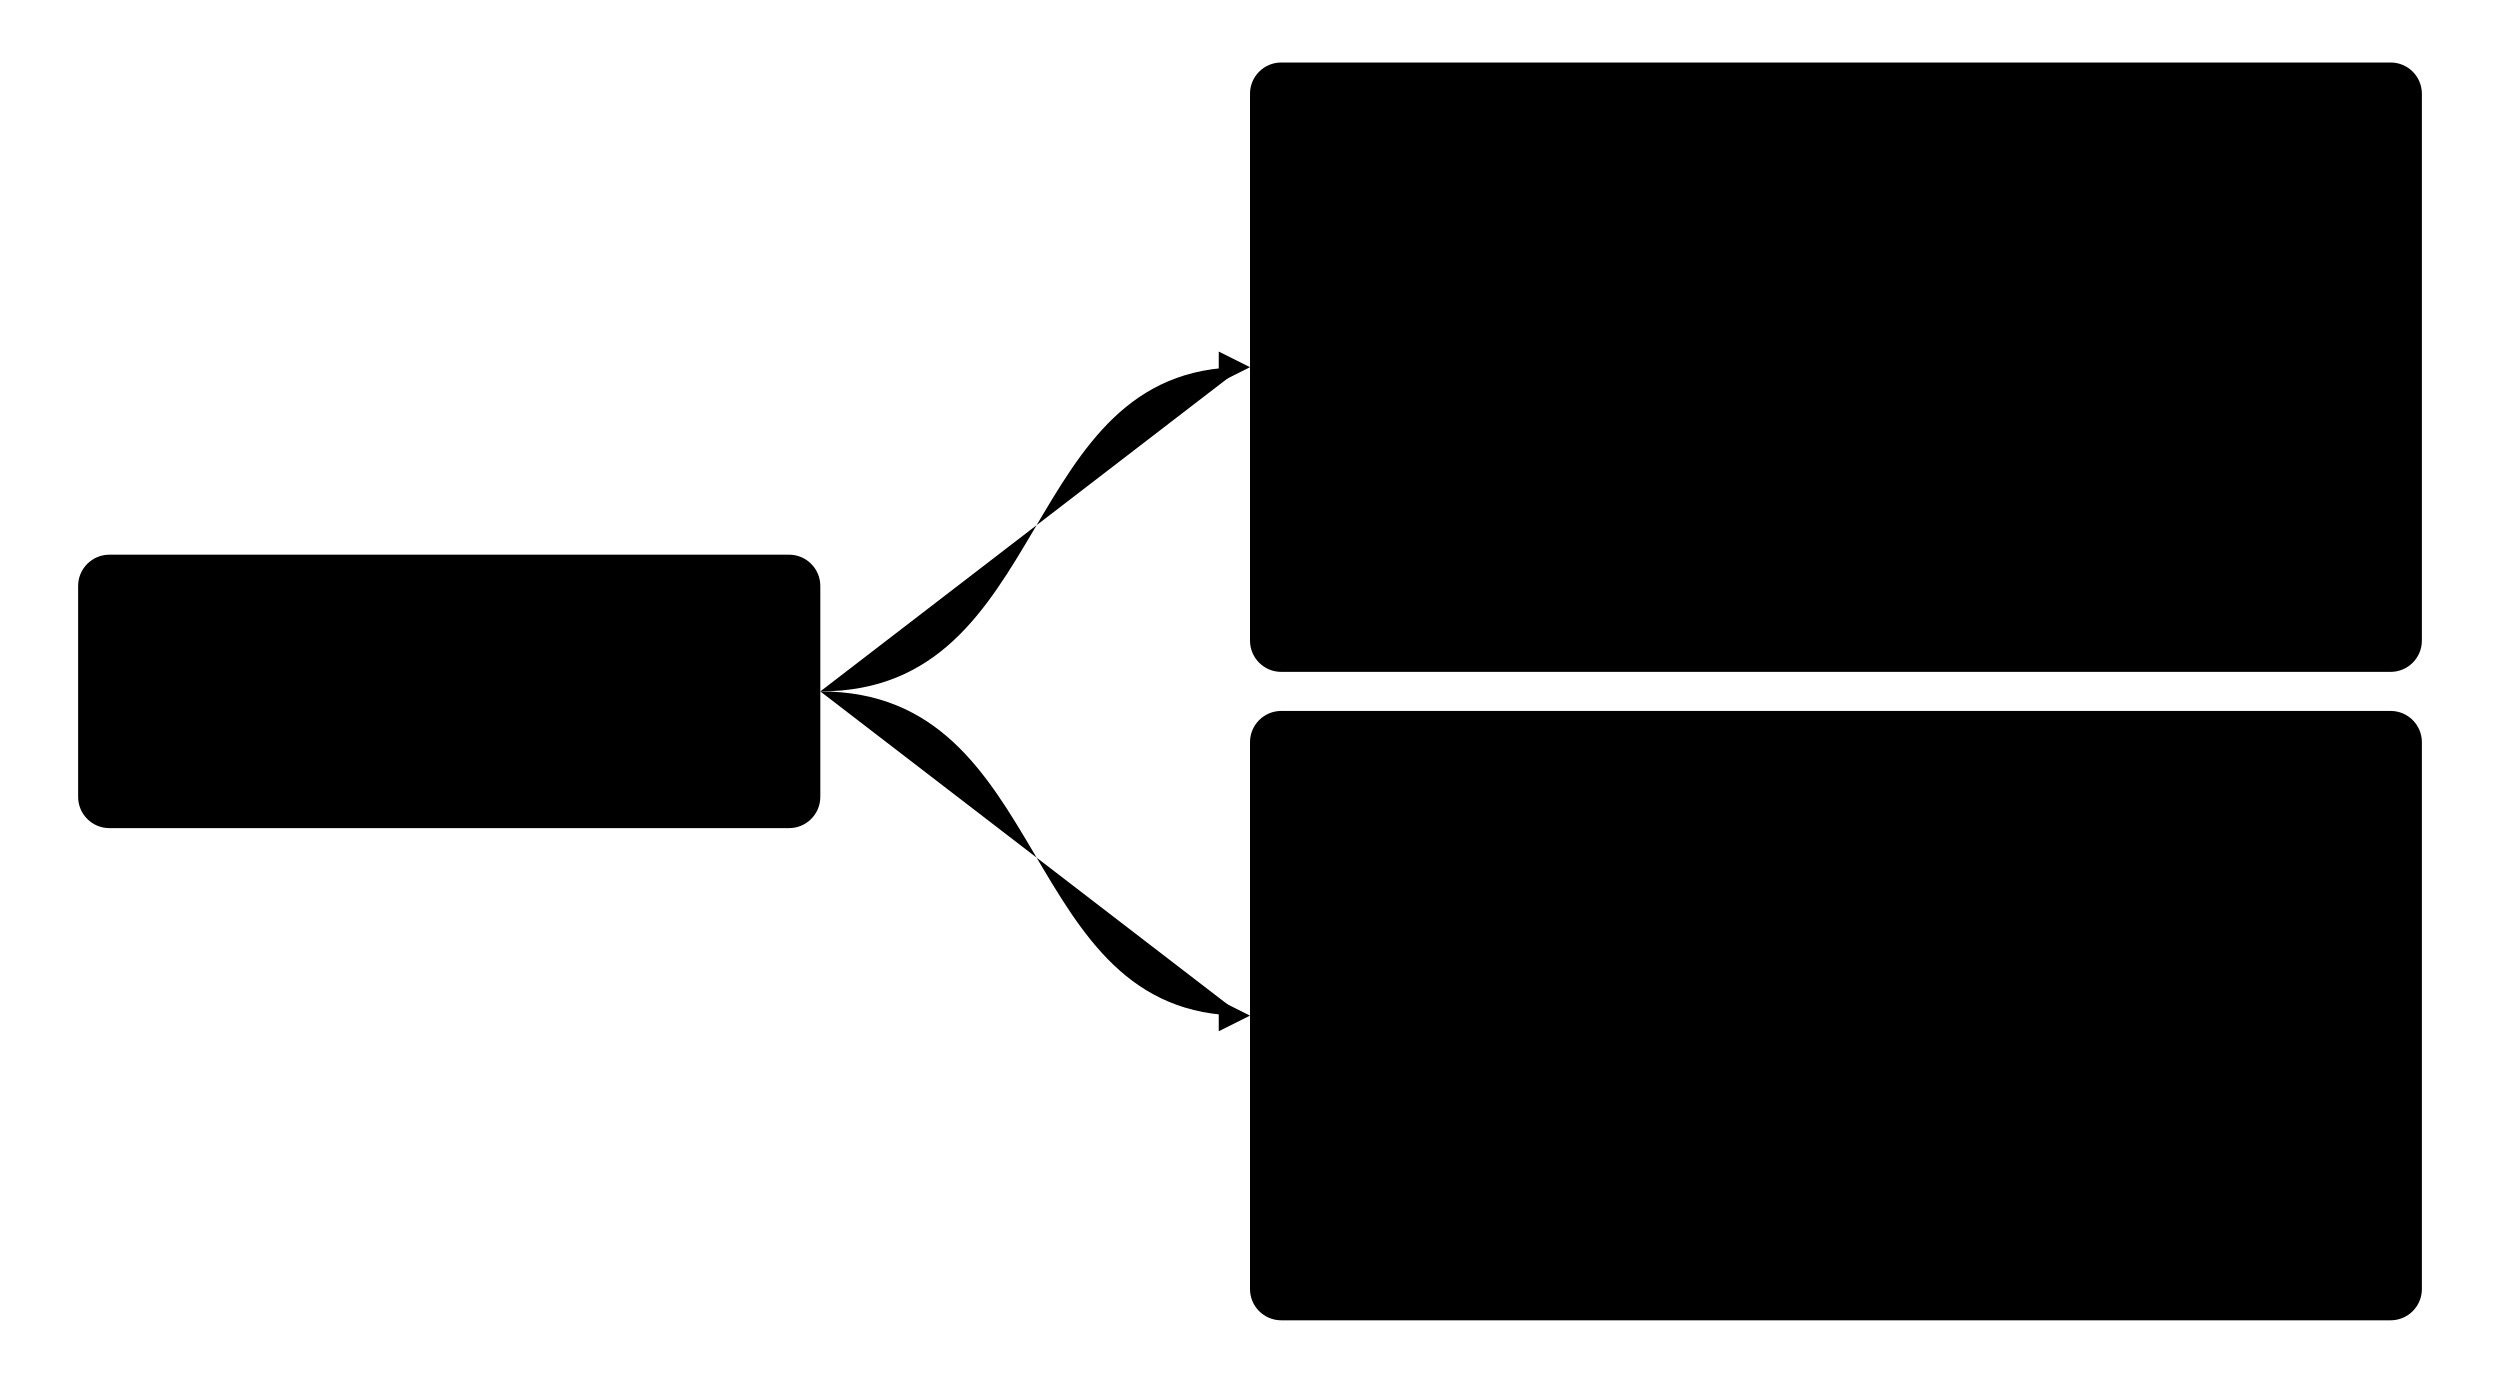
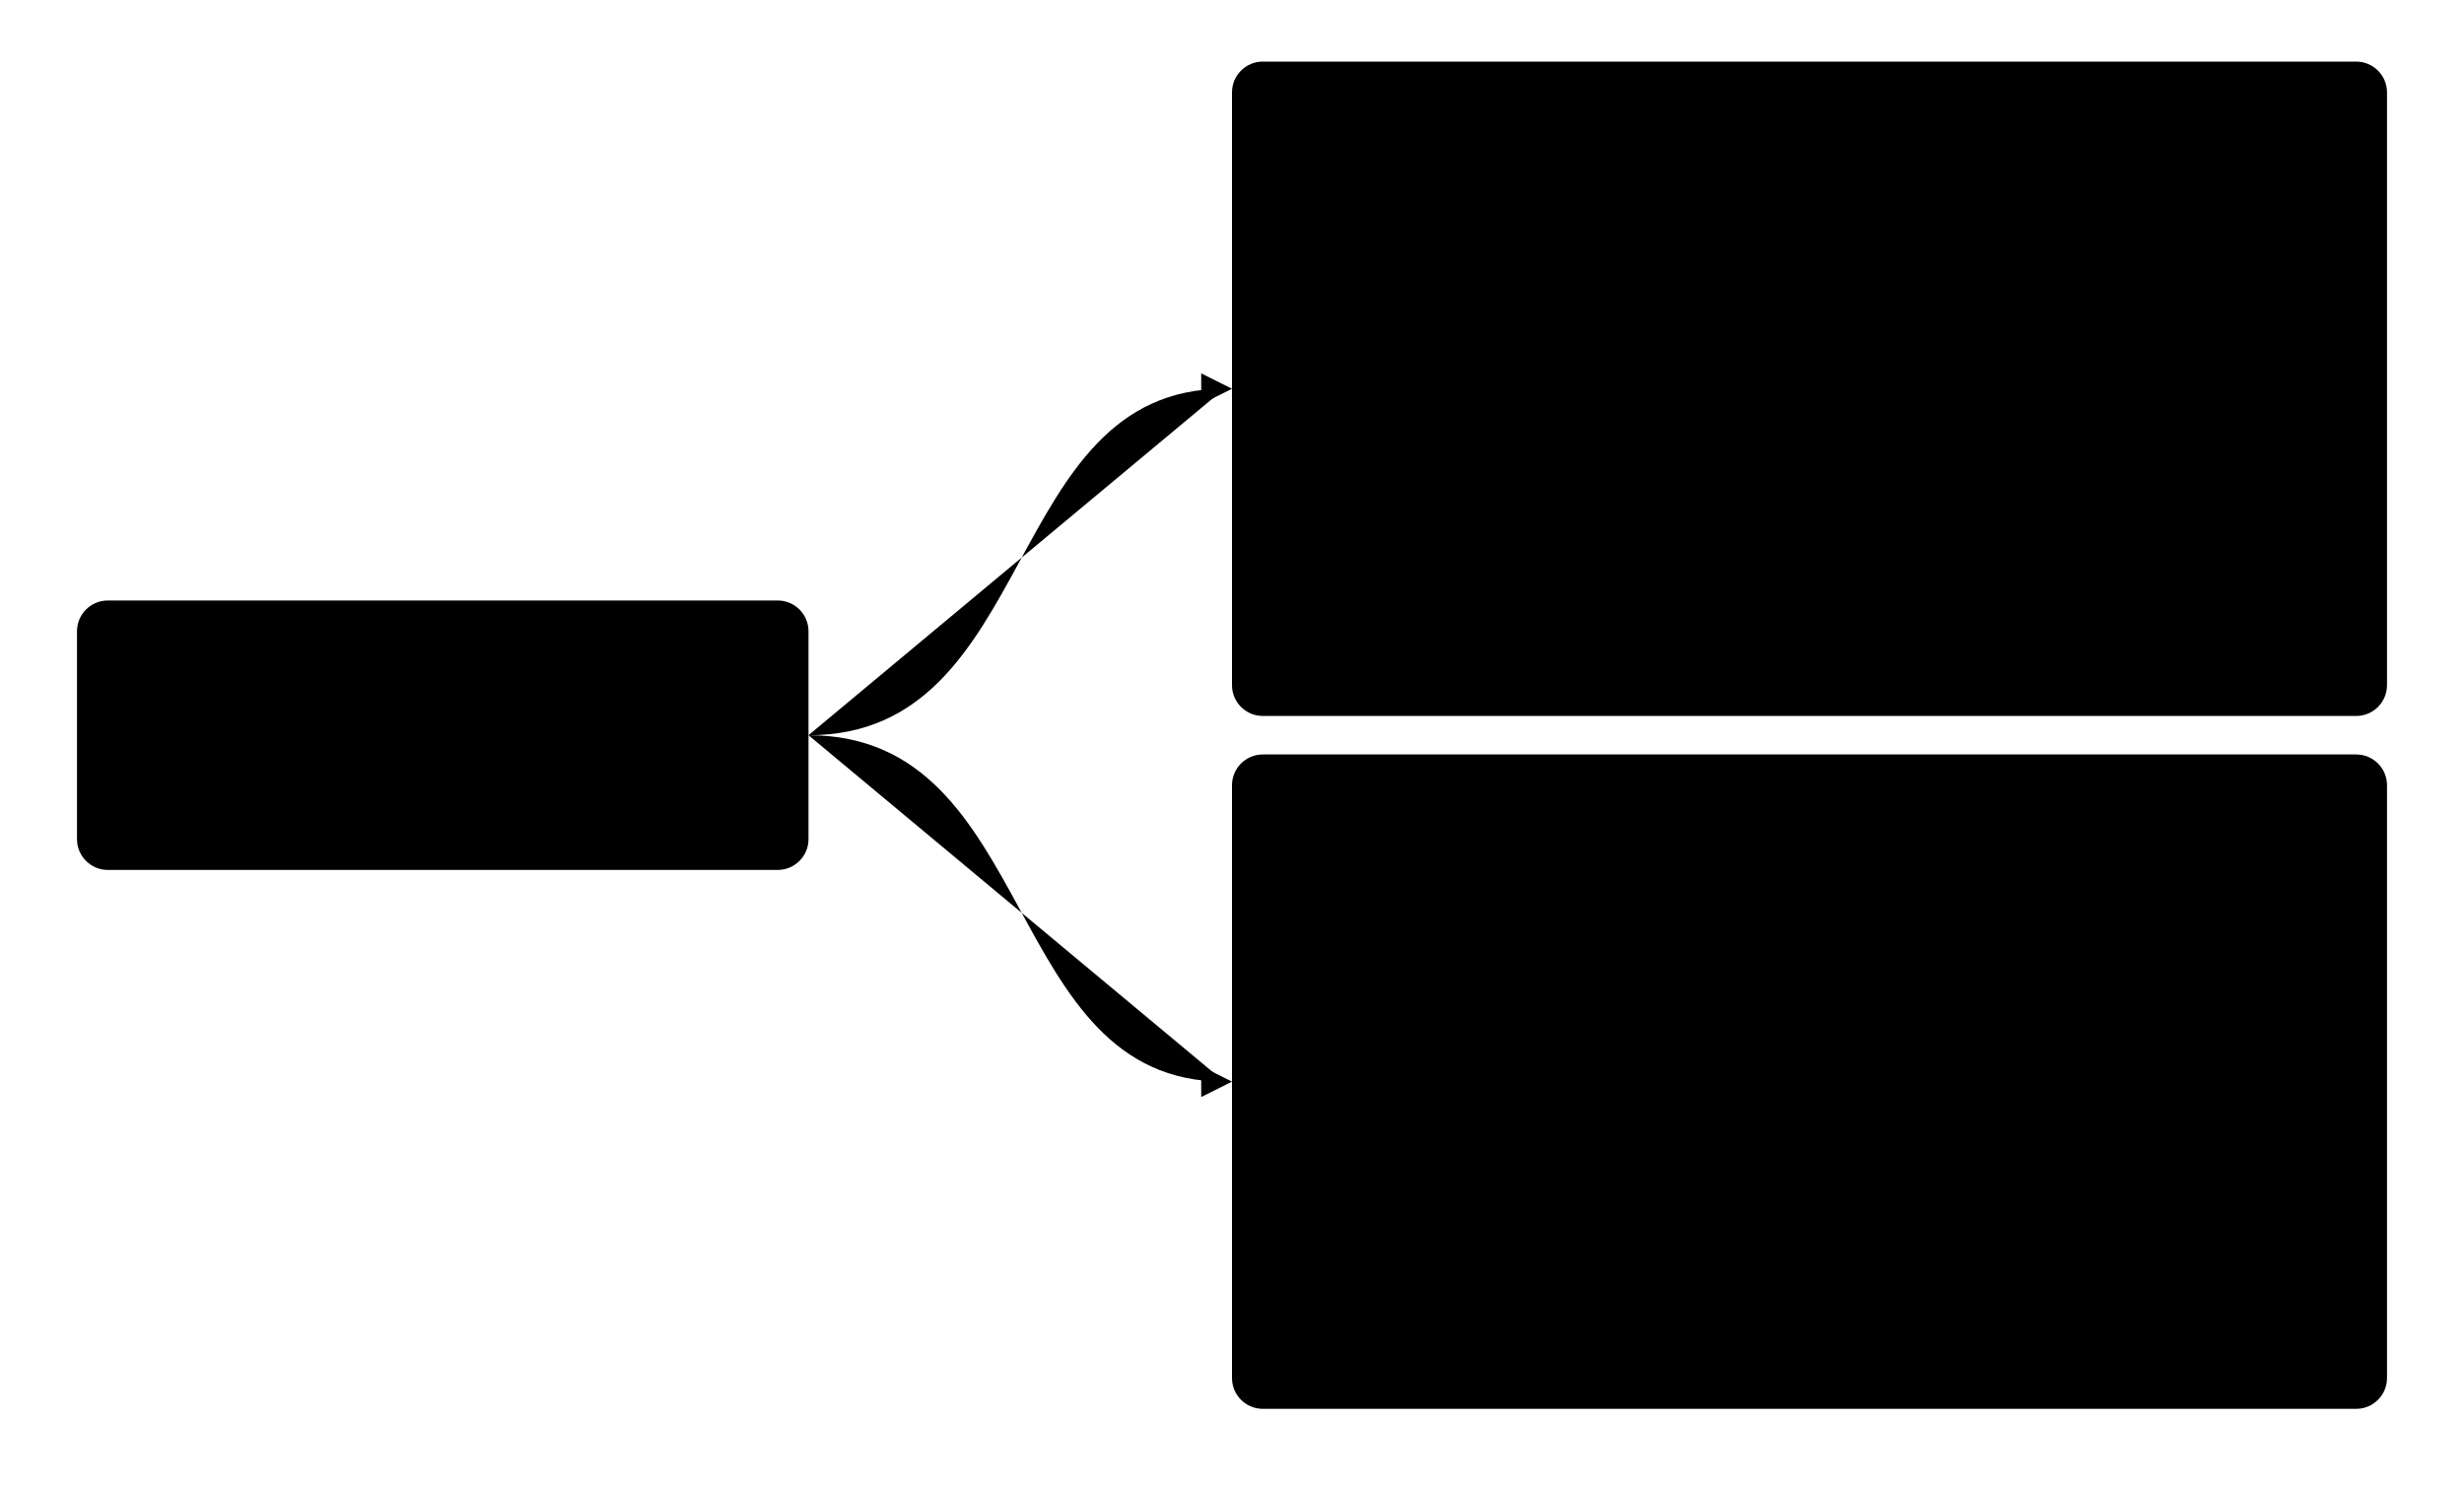
- <svg xmlns="http://www.w3.org/2000/svg" viewBox="0 0 640 358" role="img" aria-labelledby="fourche-comportement-t fourche-comportement-d" class="" font-family="Public Sans, Segoe UI, system-ui, sans-serif" font-size="13">
+ <svg xmlns="http://www.w3.org/2000/svg" viewBox="0 0 640 386" role="img" aria-labelledby="fourche-comportement-t fourche-comportement-d" class="" font-family="Public Sans, Segoe UI, system-ui, sans-serif" font-size="13">
  <defs>
    <marker id="fourche-comportement-arr" markerWidth="8" markerHeight="8" refX="6" refY="4" orient="auto" markerUnits="userSpaceOnUse">
      <path d="M0,0 L8,4 L0,8 z" fill="currentColor" />
    </marker>
  </defs>
-   <rect class="box" x="320.0" y="16.0" width="300.0" height="156.0" rx="8" />
+   <rect class="box" x="320.0" y="16.0" width="300.0" height="170.0" rx="8" />
  <text class="t-b" x="330.0" y="36.0">Lecture par le caractère</text>
  <text class="t-sm" x="330.0" y="54.0">Je vois un enfant insolent → je punis</text>
  <text class="t-sm" x="330.0" y="68.0">physiquement ou j'humilie devant la</text>
  <text class="t-sm" x="330.0" y="82.0">classe → il obéit sur l'instant.</text>
-   <text class="t-sm" x="330.0" y="96.0">À moyen terme : plus d'agressivité, aucun</text>
-   <text class="t-sm" x="330.0" y="110.0">gain durable, et l'enfant apprend que le</text>
-   <text class="t-sm" x="330.0" y="124.0">plus fort a le droit de faire mal</text>
-   <text class="t-sm" x="330.0" y="138.0">(Gershoff et Grogan-Kaylor, 2016 ;</text>
-   <text class="t-sm" x="330.0" y="152.0">Heilmann et al., 2021).</text>
-   <rect class="box-s" x="320.0" y="182.0" width="300.0" height="156.0" rx="8" />
-   <text class="t-b" x="330.0" y="202.0">Lecture par le besoin</text>
-   <text class="t-sm" x="330.0" y="220.0">Je vois un enfant qui ne veut pas montrer</text>
-   <text class="t-sm" x="330.0" y="234.0">un cahier vide → je l'écarte du regard du</text>
-   <text class="t-sm" x="330.0" y="248.0">groupe, je nomme l'émotion, je demande ce</text>
-   <text class="t-sm" x="330.0" y="262.0">qui bloque → règle annoncée et</text>
-   <text class="t-sm" x="330.0" y="276.0">réparation.</text>
-   <text class="t-sm" x="330.0" y="290.0">À moyen terme : la règle tient, l'enfant</text>
-   <text class="t-sm" x="330.0" y="304.0">sait quoi refaire, le lien est préservé</text>
-   <text class="t-sm" x="330.0" y="318.0">(Jeong et al., 2021).</text>
-   <rect class="box-p" x="20.0" y="142.0" width="190.0" height="70.0" rx="8" />
-   <text class="t-b" x="30.0" y="162.0">Un élève de 9 ans refuse</text>
-   <text class="t-b" x="30.0" y="178.0">de rendre son cahier et</text>
-   <text class="t-b" x="30.0" y="194.0">répond mal</text>
-   <path class="arrow-soft" d="M210,177.0 C270,177.0 260,94.0 318,94.0" marker-end="url(#fourche-comportement-arr)" />
-   <path class="arrow-soft" d="M210,177.0 C270,177.0 260,260.0 318,260.0" marker-end="url(#fourche-comportement-arr)" />
+   <text class="t-sm t-b" x="330.0" y="96.0">À moyen terme</text>
+   <text class="t-sm" x="336.0" y="110.0">plus d'agressivité, aucun gain durable,</text>
+   <text class="t-sm" x="336.0" y="124.0">et l'enfant apprend que le plus fort a le</text>
+   <text class="t-sm" x="336.0" y="138.0">droit de faire mal (Gershoff et</text>
+   <text class="t-sm" x="336.0" y="152.0">Grogan-Kaylor, 2016 ; Heilmann et al.,</text>
+   <text class="t-sm" x="336.0" y="166.0">2021).</text>
+   <rect class="box-s" x="320.0" y="196.0" width="300.0" height="170.0" rx="8" />
+   <text class="t-b" x="330.0" y="216.0">Lecture par le besoin</text>
+   <text class="t-sm" x="330.0" y="234.0">Je vois un enfant qui ne veut pas montrer</text>
+   <text class="t-sm" x="330.0" y="248.0">un cahier vide → je l'écarte du regard du</text>
+   <text class="t-sm" x="330.0" y="262.0">groupe, je nomme l'émotion, je demande ce</text>
+   <text class="t-sm" x="330.0" y="276.0">qui bloque → règle annoncée et</text>
+   <text class="t-sm" x="330.0" y="290.0">réparation.</text>
+   <text class="t-sm t-b" x="330.0" y="304.0">À moyen terme</text>
+   <text class="t-sm" x="336.0" y="318.0">la règle tient, l'enfant sait quoi</text>
+   <text class="t-sm" x="336.0" y="332.0">refaire, le lien est préservé (Jeong et</text>
+   <text class="t-sm" x="336.0" y="346.0">al., 2021).</text>
+   <rect class="box-p" x="20.0" y="156.0" width="190.0" height="70.0" rx="8" />
+   <text class="t-b" x="30.0" y="176.0">Un élève de 9 ans refuse</text>
+   <text class="t-b" x="30.0" y="192.0">de rendre son cahier et</text>
+   <text class="t-b" x="30.0" y="208.0">répond mal</text>
+   <path class="arrow-soft" d="M210,191.0 C270,191.0 260,101.0 318,101.0" marker-end="url(#fourche-comportement-arr)" />
+   <path class="arrow-soft" d="M210,191.0 C270,191.0 260,281.0 318,281.0" marker-end="url(#fourche-comportement-arr)" />
</svg>
